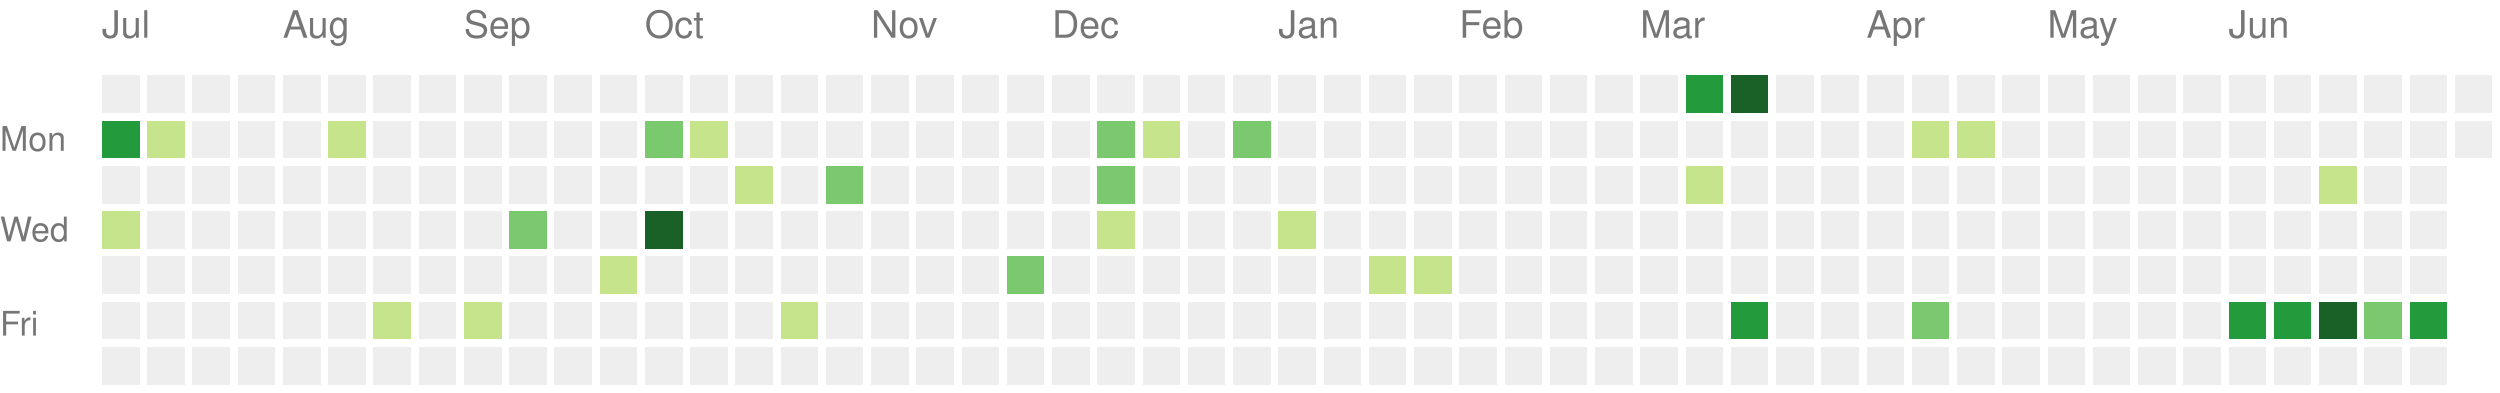
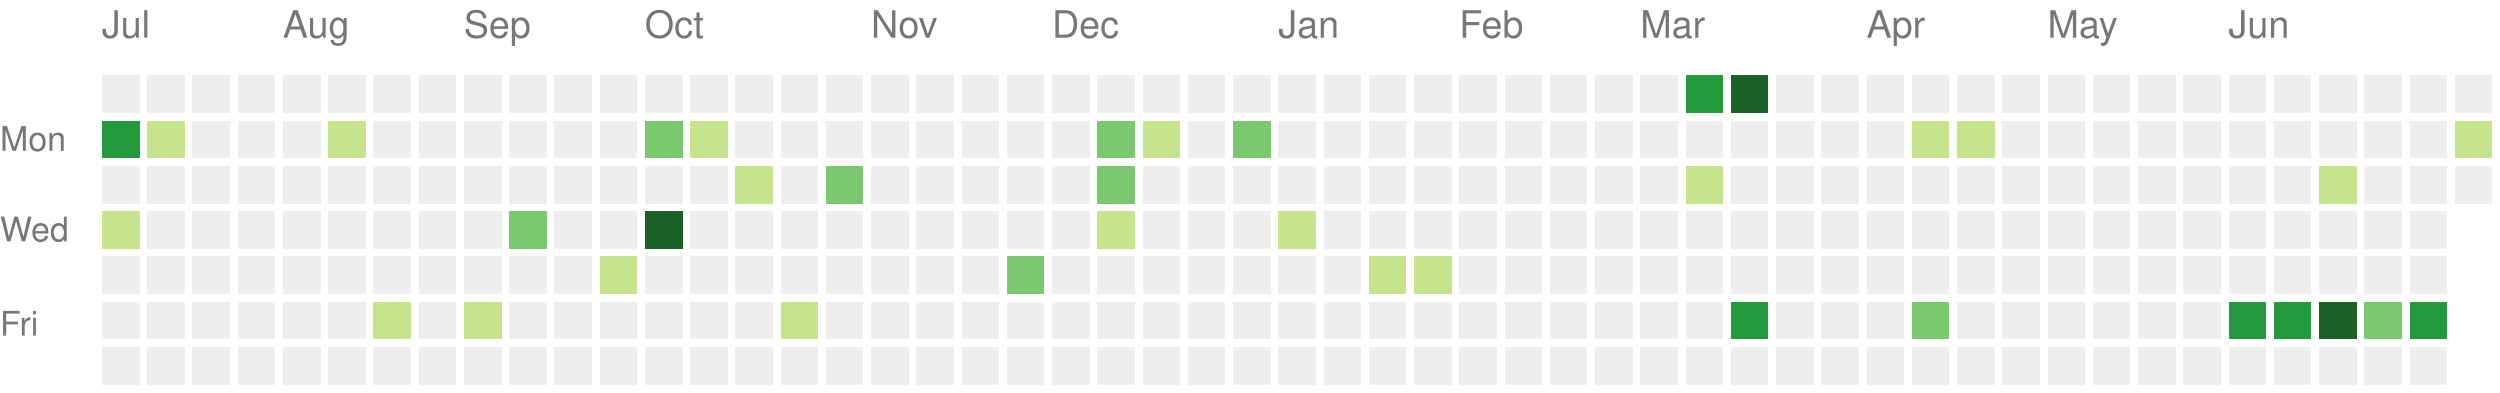
<svg xmlns="http://www.w3.org/2000/svg" version="1.1" width="663" height="104">
  <rect style="fill:#eeeeee;shape-rendering:crispedges;" data-score="0" data-date="2023-07-09" x="27" y="20" width="10" height="10" />
  <rect style="fill:#eeeeee;shape-rendering:crispedges;" data-score="0" data-date="2023-07-16" x="39" y="20" width="10" height="10" />
  <rect style="fill:#eeeeee;shape-rendering:crispedges;" data-score="0" data-date="2023-07-23" x="51" y="20" width="10" height="10" />
  <rect style="fill:#eeeeee;shape-rendering:crispedges;" data-score="0" data-date="2023-07-30" x="63" y="20" width="10" height="10" />
  <rect style="fill:#eeeeee;shape-rendering:crispedges;" data-score="0" data-date="2023-08-06" x="75" y="20" width="10" height="10" />
  <rect style="fill:#eeeeee;shape-rendering:crispedges;" data-score="0" data-date="2023-08-13" x="87" y="20" width="10" height="10" />
  <rect style="fill:#eeeeee;shape-rendering:crispedges;" data-score="0" data-date="2023-08-20" x="99" y="20" width="10" height="10" />
  <rect style="fill:#eeeeee;shape-rendering:crispedges;" data-score="0" data-date="2023-08-27" x="111" y="20" width="10" height="10" />
  <rect style="fill:#eeeeee;shape-rendering:crispedges;" data-score="0" data-date="2023-09-03" x="123" y="20" width="10" height="10" />
  <rect style="fill:#eeeeee;shape-rendering:crispedges;" data-score="0" data-date="2023-09-10" x="135" y="20" width="10" height="10" />
  <rect style="fill:#eeeeee;shape-rendering:crispedges;" data-score="0" data-date="2023-09-17" x="147" y="20" width="10" height="10" />
  <rect style="fill:#eeeeee;shape-rendering:crispedges;" data-score="0" data-date="2023-09-24" x="159" y="20" width="10" height="10" />
  <rect style="fill:#eeeeee;shape-rendering:crispedges;" data-score="0" data-date="2023-10-01" x="171" y="20" width="10" height="10" />
  <rect style="fill:#eeeeee;shape-rendering:crispedges;" data-score="0" data-date="2023-10-08" x="183" y="20" width="10" height="10" />
  <rect style="fill:#eeeeee;shape-rendering:crispedges;" data-score="0" data-date="2023-10-15" x="195" y="20" width="10" height="10" />
  <rect style="fill:#eeeeee;shape-rendering:crispedges;" data-score="0" data-date="2023-10-22" x="207" y="20" width="10" height="10" />
  <rect style="fill:#eeeeee;shape-rendering:crispedges;" data-score="0" data-date="2023-10-29" x="219" y="20" width="10" height="10" />
  <rect style="fill:#eeeeee;shape-rendering:crispedges;" data-score="0" data-date="2023-11-05" x="231" y="20" width="10" height="10" />
  <rect style="fill:#eeeeee;shape-rendering:crispedges;" data-score="0" data-date="2023-11-12" x="243" y="20" width="10" height="10" />
  <rect style="fill:#eeeeee;shape-rendering:crispedges;" data-score="0" data-date="2023-11-19" x="255" y="20" width="10" height="10" />
  <rect style="fill:#eeeeee;shape-rendering:crispedges;" data-score="0" data-date="2023-11-26" x="267" y="20" width="10" height="10" />
  <rect style="fill:#eeeeee;shape-rendering:crispedges;" data-score="0" data-date="2023-12-03" x="279" y="20" width="10" height="10" />
  <rect style="fill:#eeeeee;shape-rendering:crispedges;" data-score="0" data-date="2023-12-10" x="291" y="20" width="10" height="10" />
  <rect style="fill:#eeeeee;shape-rendering:crispedges;" data-score="0" data-date="2023-12-17" x="303" y="20" width="10" height="10" />
  <rect style="fill:#eeeeee;shape-rendering:crispedges;" data-score="0" data-date="2023-12-24" x="315" y="20" width="10" height="10" />
  <rect style="fill:#eeeeee;shape-rendering:crispedges;" data-score="0" data-date="2023-12-31" x="327" y="20" width="10" height="10" />
  <rect style="fill:#eeeeee;shape-rendering:crispedges;" data-score="0" data-date="2024-01-07" x="339" y="20" width="10" height="10" />
  <rect style="fill:#eeeeee;shape-rendering:crispedges;" data-score="0" data-date="2024-01-14" x="351" y="20" width="10" height="10" />
  <rect style="fill:#eeeeee;shape-rendering:crispedges;" data-score="0" data-date="2024-01-21" x="363" y="20" width="10" height="10" />
  <rect style="fill:#eeeeee;shape-rendering:crispedges;" data-score="0" data-date="2024-01-28" x="375" y="20" width="10" height="10" />
  <rect style="fill:#eeeeee;shape-rendering:crispedges;" data-score="0" data-date="2024-02-04" x="387" y="20" width="10" height="10" />
  <rect style="fill:#eeeeee;shape-rendering:crispedges;" data-score="0" data-date="2024-02-11" x="399" y="20" width="10" height="10" />
  <rect style="fill:#eeeeee;shape-rendering:crispedges;" data-score="0" data-date="2024-02-18" x="411" y="20" width="10" height="10" />
  <rect style="fill:#eeeeee;shape-rendering:crispedges;" data-score="0" data-date="2024-02-25" x="423" y="20" width="10" height="10" />
  <rect style="fill:#eeeeee;shape-rendering:crispedges;" data-score="0" data-date="2024-03-03" x="435" y="20" width="10" height="10" />
  <rect style="fill:#239a3b;shape-rendering:crispedges;" data-score="3" data-date="2024-03-10" x="447" y="20" width="10" height="10" />
  <rect style="fill:#196127;shape-rendering:crispedges;" data-score="4" data-date="2024-03-17" x="459" y="20" width="10" height="10" />
  <rect style="fill:#eeeeee;shape-rendering:crispedges;" data-score="0" data-date="2024-03-24" x="471" y="20" width="10" height="10" />
  <rect style="fill:#eeeeee;shape-rendering:crispedges;" data-score="0" data-date="2024-03-31" x="483" y="20" width="10" height="10" />
  <rect style="fill:#eeeeee;shape-rendering:crispedges;" data-score="0" data-date="2024-04-07" x="495" y="20" width="10" height="10" />
  <rect style="fill:#eeeeee;shape-rendering:crispedges;" data-score="0" data-date="2024-04-14" x="507" y="20" width="10" height="10" />
  <rect style="fill:#eeeeee;shape-rendering:crispedges;" data-score="0" data-date="2024-04-21" x="519" y="20" width="10" height="10" />
  <rect style="fill:#eeeeee;shape-rendering:crispedges;" data-score="0" data-date="2024-04-28" x="531" y="20" width="10" height="10" />
  <rect style="fill:#eeeeee;shape-rendering:crispedges;" data-score="0" data-date="2024-05-05" x="543" y="20" width="10" height="10" />
  <rect style="fill:#eeeeee;shape-rendering:crispedges;" data-score="0" data-date="2024-05-12" x="555" y="20" width="10" height="10" />
  <rect style="fill:#eeeeee;shape-rendering:crispedges;" data-score="0" data-date="2024-05-19" x="567" y="20" width="10" height="10" />
  <rect style="fill:#eeeeee;shape-rendering:crispedges;" data-score="0" data-date="2024-05-26" x="579" y="20" width="10" height="10" />
  <rect style="fill:#eeeeee;shape-rendering:crispedges;" data-score="0" data-date="2024-06-02" x="591" y="20" width="10" height="10" />
  <rect style="fill:#eeeeee;shape-rendering:crispedges;" data-score="0" data-date="2024-06-09" x="603" y="20" width="10" height="10" />
  <rect style="fill:#eeeeee;shape-rendering:crispedges;" data-score="0" data-date="2024-06-16" x="615" y="20" width="10" height="10" />
  <rect style="fill:#eeeeee;shape-rendering:crispedges;" data-score="0" data-date="2024-06-23" x="627" y="20" width="10" height="10" />
  <rect style="fill:#eeeeee;shape-rendering:crispedges;" data-score="0" data-date="2024-06-30" x="639" y="20" width="10" height="10" />
  <rect style="fill:#eeeeee;shape-rendering:crispedges;" data-score="0" data-date="2024-07-07" x="651" y="20" width="10" height="10" />
  <rect style="fill:#239a3b;shape-rendering:crispedges;" data-score="3" data-date="2023-07-10" x="27" y="32" width="10" height="10" />
  <rect style="fill:#c6e48b;shape-rendering:crispedges;" data-score="1" data-date="2023-07-17" x="39" y="32" width="10" height="10" />
  <rect style="fill:#eeeeee;shape-rendering:crispedges;" data-score="0" data-date="2023-07-24" x="51" y="32" width="10" height="10" />
  <rect style="fill:#eeeeee;shape-rendering:crispedges;" data-score="0" data-date="2023-07-31" x="63" y="32" width="10" height="10" />
  <rect style="fill:#eeeeee;shape-rendering:crispedges;" data-score="0" data-date="2023-08-07" x="75" y="32" width="10" height="10" />
  <rect style="fill:#c6e48b;shape-rendering:crispedges;" data-score="1" data-date="2023-08-14" x="87" y="32" width="10" height="10" />
  <rect style="fill:#eeeeee;shape-rendering:crispedges;" data-score="0" data-date="2023-08-21" x="99" y="32" width="10" height="10" />
  <rect style="fill:#eeeeee;shape-rendering:crispedges;" data-score="0" data-date="2023-08-28" x="111" y="32" width="10" height="10" />
  <rect style="fill:#eeeeee;shape-rendering:crispedges;" data-score="0" data-date="2023-09-04" x="123" y="32" width="10" height="10" />
  <rect style="fill:#eeeeee;shape-rendering:crispedges;" data-score="0" data-date="2023-09-11" x="135" y="32" width="10" height="10" />
  <rect style="fill:#eeeeee;shape-rendering:crispedges;" data-score="0" data-date="2023-09-18" x="147" y="32" width="10" height="10" />
  <rect style="fill:#eeeeee;shape-rendering:crispedges;" data-score="0" data-date="2023-09-25" x="159" y="32" width="10" height="10" />
  <rect style="fill:#7bc96f;shape-rendering:crispedges;" data-score="2" data-date="2023-10-02" x="171" y="32" width="10" height="10" />
  <rect style="fill:#c6e48b;shape-rendering:crispedges;" data-score="1" data-date="2023-10-09" x="183" y="32" width="10" height="10" />
  <rect style="fill:#eeeeee;shape-rendering:crispedges;" data-score="0" data-date="2023-10-16" x="195" y="32" width="10" height="10" />
  <rect style="fill:#eeeeee;shape-rendering:crispedges;" data-score="0" data-date="2023-10-23" x="207" y="32" width="10" height="10" />
  <rect style="fill:#eeeeee;shape-rendering:crispedges;" data-score="0" data-date="2023-10-30" x="219" y="32" width="10" height="10" />
  <rect style="fill:#eeeeee;shape-rendering:crispedges;" data-score="0" data-date="2023-11-06" x="231" y="32" width="10" height="10" />
  <rect style="fill:#eeeeee;shape-rendering:crispedges;" data-score="0" data-date="2023-11-13" x="243" y="32" width="10" height="10" />
  <rect style="fill:#eeeeee;shape-rendering:crispedges;" data-score="0" data-date="2023-11-20" x="255" y="32" width="10" height="10" />
  <rect style="fill:#eeeeee;shape-rendering:crispedges;" data-score="0" data-date="2023-11-27" x="267" y="32" width="10" height="10" />
  <rect style="fill:#eeeeee;shape-rendering:crispedges;" data-score="0" data-date="2023-12-04" x="279" y="32" width="10" height="10" />
  <rect style="fill:#7bc96f;shape-rendering:crispedges;" data-score="2" data-date="2023-12-11" x="291" y="32" width="10" height="10" />
  <rect style="fill:#c6e48b;shape-rendering:crispedges;" data-score="1" data-date="2023-12-18" x="303" y="32" width="10" height="10" />
  <rect style="fill:#eeeeee;shape-rendering:crispedges;" data-score="0" data-date="2023-12-25" x="315" y="32" width="10" height="10" />
  <rect style="fill:#7bc96f;shape-rendering:crispedges;" data-score="2" data-date="2024-01-01" x="327" y="32" width="10" height="10" />
  <rect style="fill:#eeeeee;shape-rendering:crispedges;" data-score="0" data-date="2024-01-08" x="339" y="32" width="10" height="10" />
  <rect style="fill:#eeeeee;shape-rendering:crispedges;" data-score="0" data-date="2024-01-15" x="351" y="32" width="10" height="10" />
  <rect style="fill:#eeeeee;shape-rendering:crispedges;" data-score="0" data-date="2024-01-22" x="363" y="32" width="10" height="10" />
  <rect style="fill:#eeeeee;shape-rendering:crispedges;" data-score="0" data-date="2024-01-29" x="375" y="32" width="10" height="10" />
  <rect style="fill:#eeeeee;shape-rendering:crispedges;" data-score="0" data-date="2024-02-05" x="387" y="32" width="10" height="10" />
  <rect style="fill:#eeeeee;shape-rendering:crispedges;" data-score="0" data-date="2024-02-12" x="399" y="32" width="10" height="10" />
  <rect style="fill:#eeeeee;shape-rendering:crispedges;" data-score="0" data-date="2024-02-19" x="411" y="32" width="10" height="10" />
  <rect style="fill:#eeeeee;shape-rendering:crispedges;" data-score="0" data-date="2024-02-26" x="423" y="32" width="10" height="10" />
  <rect style="fill:#eeeeee;shape-rendering:crispedges;" data-score="0" data-date="2024-03-04" x="435" y="32" width="10" height="10" />
  <rect style="fill:#eeeeee;shape-rendering:crispedges;" data-score="0" data-date="2024-03-11" x="447" y="32" width="10" height="10" />
  <rect style="fill:#eeeeee;shape-rendering:crispedges;" data-score="0" data-date="2024-03-18" x="459" y="32" width="10" height="10" />
  <rect style="fill:#eeeeee;shape-rendering:crispedges;" data-score="0" data-date="2024-03-25" x="471" y="32" width="10" height="10" />
  <rect style="fill:#eeeeee;shape-rendering:crispedges;" data-score="0" data-date="2024-04-01" x="483" y="32" width="10" height="10" />
  <rect style="fill:#eeeeee;shape-rendering:crispedges;" data-score="0" data-date="2024-04-08" x="495" y="32" width="10" height="10" />
  <rect style="fill:#c6e48b;shape-rendering:crispedges;" data-score="1" data-date="2024-04-15" x="507" y="32" width="10" height="10" />
  <rect style="fill:#c6e48b;shape-rendering:crispedges;" data-score="1" data-date="2024-04-22" x="519" y="32" width="10" height="10" />
  <rect style="fill:#eeeeee;shape-rendering:crispedges;" data-score="0" data-date="2024-04-29" x="531" y="32" width="10" height="10" />
  <rect style="fill:#eeeeee;shape-rendering:crispedges;" data-score="0" data-date="2024-05-06" x="543" y="32" width="10" height="10" />
  <rect style="fill:#eeeeee;shape-rendering:crispedges;" data-score="0" data-date="2024-05-13" x="555" y="32" width="10" height="10" />
  <rect style="fill:#eeeeee;shape-rendering:crispedges;" data-score="0" data-date="2024-05-20" x="567" y="32" width="10" height="10" />
  <rect style="fill:#eeeeee;shape-rendering:crispedges;" data-score="0" data-date="2024-05-27" x="579" y="32" width="10" height="10" />
  <rect style="fill:#eeeeee;shape-rendering:crispedges;" data-score="0" data-date="2024-06-03" x="591" y="32" width="10" height="10" />
  <rect style="fill:#eeeeee;shape-rendering:crispedges;" data-score="0" data-date="2024-06-10" x="603" y="32" width="10" height="10" />
  <rect style="fill:#eeeeee;shape-rendering:crispedges;" data-score="0" data-date="2024-06-17" x="615" y="32" width="10" height="10" />
  <rect style="fill:#eeeeee;shape-rendering:crispedges;" data-score="0" data-date="2024-06-24" x="627" y="32" width="10" height="10" />
  <rect style="fill:#eeeeee;shape-rendering:crispedges;" data-score="0" data-date="2024-07-01" x="639" y="32" width="10" height="10" />
-   <rect style="fill:#eeeeee;shape-rendering:crispedges;" data-score="0" data-date="2024-07-08" x="651" y="32" width="10" height="10" />
+   <rect style="fill:#c6e48b;shape-rendering:crispedges;" data-score="1" data-date="2024-07-08" x="651" y="32" width="10" height="10" />
  <rect style="fill:#eeeeee;shape-rendering:crispedges;" data-score="0" data-date="2023-07-11" x="27" y="44" width="10" height="10" />
  <rect style="fill:#eeeeee;shape-rendering:crispedges;" data-score="0" data-date="2023-07-18" x="39" y="44" width="10" height="10" />
  <rect style="fill:#eeeeee;shape-rendering:crispedges;" data-score="0" data-date="2023-07-25" x="51" y="44" width="10" height="10" />
  <rect style="fill:#eeeeee;shape-rendering:crispedges;" data-score="0" data-date="2023-08-01" x="63" y="44" width="10" height="10" />
  <rect style="fill:#eeeeee;shape-rendering:crispedges;" data-score="0" data-date="2023-08-08" x="75" y="44" width="10" height="10" />
  <rect style="fill:#eeeeee;shape-rendering:crispedges;" data-score="0" data-date="2023-08-15" x="87" y="44" width="10" height="10" />
  <rect style="fill:#eeeeee;shape-rendering:crispedges;" data-score="0" data-date="2023-08-22" x="99" y="44" width="10" height="10" />
  <rect style="fill:#eeeeee;shape-rendering:crispedges;" data-score="0" data-date="2023-08-29" x="111" y="44" width="10" height="10" />
  <rect style="fill:#eeeeee;shape-rendering:crispedges;" data-score="0" data-date="2023-09-05" x="123" y="44" width="10" height="10" />
  <rect style="fill:#eeeeee;shape-rendering:crispedges;" data-score="0" data-date="2023-09-12" x="135" y="44" width="10" height="10" />
  <rect style="fill:#eeeeee;shape-rendering:crispedges;" data-score="0" data-date="2023-09-19" x="147" y="44" width="10" height="10" />
  <rect style="fill:#eeeeee;shape-rendering:crispedges;" data-score="0" data-date="2023-09-26" x="159" y="44" width="10" height="10" />
  <rect style="fill:#eeeeee;shape-rendering:crispedges;" data-score="0" data-date="2023-10-03" x="171" y="44" width="10" height="10" />
  <rect style="fill:#eeeeee;shape-rendering:crispedges;" data-score="0" data-date="2023-10-10" x="183" y="44" width="10" height="10" />
  <rect style="fill:#c6e48b;shape-rendering:crispedges;" data-score="1" data-date="2023-10-17" x="195" y="44" width="10" height="10" />
  <rect style="fill:#eeeeee;shape-rendering:crispedges;" data-score="0" data-date="2023-10-24" x="207" y="44" width="10" height="10" />
  <rect style="fill:#7bc96f;shape-rendering:crispedges;" data-score="2" data-date="2023-10-31" x="219" y="44" width="10" height="10" />
  <rect style="fill:#eeeeee;shape-rendering:crispedges;" data-score="0" data-date="2023-11-07" x="231" y="44" width="10" height="10" />
  <rect style="fill:#eeeeee;shape-rendering:crispedges;" data-score="0" data-date="2023-11-14" x="243" y="44" width="10" height="10" />
  <rect style="fill:#eeeeee;shape-rendering:crispedges;" data-score="0" data-date="2023-11-21" x="255" y="44" width="10" height="10" />
  <rect style="fill:#eeeeee;shape-rendering:crispedges;" data-score="0" data-date="2023-11-28" x="267" y="44" width="10" height="10" />
  <rect style="fill:#eeeeee;shape-rendering:crispedges;" data-score="0" data-date="2023-12-05" x="279" y="44" width="10" height="10" />
  <rect style="fill:#7bc96f;shape-rendering:crispedges;" data-score="2" data-date="2023-12-12" x="291" y="44" width="10" height="10" />
  <rect style="fill:#eeeeee;shape-rendering:crispedges;" data-score="0" data-date="2023-12-19" x="303" y="44" width="10" height="10" />
  <rect style="fill:#eeeeee;shape-rendering:crispedges;" data-score="0" data-date="2023-12-26" x="315" y="44" width="10" height="10" />
  <rect style="fill:#eeeeee;shape-rendering:crispedges;" data-score="0" data-date="2024-01-02" x="327" y="44" width="10" height="10" />
  <rect style="fill:#eeeeee;shape-rendering:crispedges;" data-score="0" data-date="2024-01-09" x="339" y="44" width="10" height="10" />
  <rect style="fill:#eeeeee;shape-rendering:crispedges;" data-score="0" data-date="2024-01-16" x="351" y="44" width="10" height="10" />
  <rect style="fill:#eeeeee;shape-rendering:crispedges;" data-score="0" data-date="2024-01-23" x="363" y="44" width="10" height="10" />
  <rect style="fill:#eeeeee;shape-rendering:crispedges;" data-score="0" data-date="2024-01-30" x="375" y="44" width="10" height="10" />
  <rect style="fill:#eeeeee;shape-rendering:crispedges;" data-score="0" data-date="2024-02-06" x="387" y="44" width="10" height="10" />
  <rect style="fill:#eeeeee;shape-rendering:crispedges;" data-score="0" data-date="2024-02-13" x="399" y="44" width="10" height="10" />
  <rect style="fill:#eeeeee;shape-rendering:crispedges;" data-score="0" data-date="2024-02-20" x="411" y="44" width="10" height="10" />
  <rect style="fill:#eeeeee;shape-rendering:crispedges;" data-score="0" data-date="2024-02-27" x="423" y="44" width="10" height="10" />
  <rect style="fill:#eeeeee;shape-rendering:crispedges;" data-score="0" data-date="2024-03-05" x="435" y="44" width="10" height="10" />
  <rect style="fill:#c6e48b;shape-rendering:crispedges;" data-score="1" data-date="2024-03-12" x="447" y="44" width="10" height="10" />
  <rect style="fill:#eeeeee;shape-rendering:crispedges;" data-score="0" data-date="2024-03-19" x="459" y="44" width="10" height="10" />
  <rect style="fill:#eeeeee;shape-rendering:crispedges;" data-score="0" data-date="2024-03-26" x="471" y="44" width="10" height="10" />
  <rect style="fill:#eeeeee;shape-rendering:crispedges;" data-score="0" data-date="2024-04-02" x="483" y="44" width="10" height="10" />
  <rect style="fill:#eeeeee;shape-rendering:crispedges;" data-score="0" data-date="2024-04-09" x="495" y="44" width="10" height="10" />
  <rect style="fill:#eeeeee;shape-rendering:crispedges;" data-score="0" data-date="2024-04-16" x="507" y="44" width="10" height="10" />
  <rect style="fill:#eeeeee;shape-rendering:crispedges;" data-score="0" data-date="2024-04-23" x="519" y="44" width="10" height="10" />
  <rect style="fill:#eeeeee;shape-rendering:crispedges;" data-score="0" data-date="2024-04-30" x="531" y="44" width="10" height="10" />
  <rect style="fill:#eeeeee;shape-rendering:crispedges;" data-score="0" data-date="2024-05-07" x="543" y="44" width="10" height="10" />
  <rect style="fill:#eeeeee;shape-rendering:crispedges;" data-score="0" data-date="2024-05-14" x="555" y="44" width="10" height="10" />
  <rect style="fill:#eeeeee;shape-rendering:crispedges;" data-score="0" data-date="2024-05-21" x="567" y="44" width="10" height="10" />
  <rect style="fill:#eeeeee;shape-rendering:crispedges;" data-score="0" data-date="2024-05-28" x="579" y="44" width="10" height="10" />
  <rect style="fill:#eeeeee;shape-rendering:crispedges;" data-score="0" data-date="2024-06-04" x="591" y="44" width="10" height="10" />
  <rect style="fill:#eeeeee;shape-rendering:crispedges;" data-score="0" data-date="2024-06-11" x="603" y="44" width="10" height="10" />
  <rect style="fill:#c6e48b;shape-rendering:crispedges;" data-score="1" data-date="2024-06-18" x="615" y="44" width="10" height="10" />
  <rect style="fill:#eeeeee;shape-rendering:crispedges;" data-score="0" data-date="2024-06-25" x="627" y="44" width="10" height="10" />
  <rect style="fill:#eeeeee;shape-rendering:crispedges;" data-score="0" data-date="2024-07-02" x="639" y="44" width="10" height="10" />
+   <rect style="fill:#eeeeee;shape-rendering:crispedges;" data-score="0" data-date="2024-07-09" x="651" y="44" width="10" height="10" />
  <rect style="fill:#c6e48b;shape-rendering:crispedges;" data-score="1" data-date="2023-07-12" x="27" y="56" width="10" height="10" />
  <rect style="fill:#eeeeee;shape-rendering:crispedges;" data-score="0" data-date="2023-07-19" x="39" y="56" width="10" height="10" />
  <rect style="fill:#eeeeee;shape-rendering:crispedges;" data-score="0" data-date="2023-07-26" x="51" y="56" width="10" height="10" />
  <rect style="fill:#eeeeee;shape-rendering:crispedges;" data-score="0" data-date="2023-08-02" x="63" y="56" width="10" height="10" />
  <rect style="fill:#eeeeee;shape-rendering:crispedges;" data-score="0" data-date="2023-08-09" x="75" y="56" width="10" height="10" />
  <rect style="fill:#eeeeee;shape-rendering:crispedges;" data-score="0" data-date="2023-08-16" x="87" y="56" width="10" height="10" />
  <rect style="fill:#eeeeee;shape-rendering:crispedges;" data-score="0" data-date="2023-08-23" x="99" y="56" width="10" height="10" />
  <rect style="fill:#eeeeee;shape-rendering:crispedges;" data-score="0" data-date="2023-08-30" x="111" y="56" width="10" height="10" />
  <rect style="fill:#eeeeee;shape-rendering:crispedges;" data-score="0" data-date="2023-09-06" x="123" y="56" width="10" height="10" />
  <rect style="fill:#7bc96f;shape-rendering:crispedges;" data-score="2" data-date="2023-09-13" x="135" y="56" width="10" height="10" />
  <rect style="fill:#eeeeee;shape-rendering:crispedges;" data-score="0" data-date="2023-09-20" x="147" y="56" width="10" height="10" />
  <rect style="fill:#eeeeee;shape-rendering:crispedges;" data-score="0" data-date="2023-09-27" x="159" y="56" width="10" height="10" />
  <rect style="fill:#196127;shape-rendering:crispedges;" data-score="4" data-date="2023-10-04" x="171" y="56" width="10" height="10" />
  <rect style="fill:#eeeeee;shape-rendering:crispedges;" data-score="0" data-date="2023-10-11" x="183" y="56" width="10" height="10" />
  <rect style="fill:#eeeeee;shape-rendering:crispedges;" data-score="0" data-date="2023-10-18" x="195" y="56" width="10" height="10" />
  <rect style="fill:#eeeeee;shape-rendering:crispedges;" data-score="0" data-date="2023-10-25" x="207" y="56" width="10" height="10" />
  <rect style="fill:#eeeeee;shape-rendering:crispedges;" data-score="0" data-date="2023-11-01" x="219" y="56" width="10" height="10" />
  <rect style="fill:#eeeeee;shape-rendering:crispedges;" data-score="0" data-date="2023-11-08" x="231" y="56" width="10" height="10" />
  <rect style="fill:#eeeeee;shape-rendering:crispedges;" data-score="0" data-date="2023-11-15" x="243" y="56" width="10" height="10" />
  <rect style="fill:#eeeeee;shape-rendering:crispedges;" data-score="0" data-date="2023-11-22" x="255" y="56" width="10" height="10" />
  <rect style="fill:#eeeeee;shape-rendering:crispedges;" data-score="0" data-date="2023-11-29" x="267" y="56" width="10" height="10" />
  <rect style="fill:#eeeeee;shape-rendering:crispedges;" data-score="0" data-date="2023-12-06" x="279" y="56" width="10" height="10" />
  <rect style="fill:#c6e48b;shape-rendering:crispedges;" data-score="1" data-date="2023-12-13" x="291" y="56" width="10" height="10" />
  <rect style="fill:#eeeeee;shape-rendering:crispedges;" data-score="0" data-date="2023-12-20" x="303" y="56" width="10" height="10" />
  <rect style="fill:#eeeeee;shape-rendering:crispedges;" data-score="0" data-date="2023-12-27" x="315" y="56" width="10" height="10" />
  <rect style="fill:#eeeeee;shape-rendering:crispedges;" data-score="0" data-date="2024-01-03" x="327" y="56" width="10" height="10" />
  <rect style="fill:#c6e48b;shape-rendering:crispedges;" data-score="1" data-date="2024-01-10" x="339" y="56" width="10" height="10" />
  <rect style="fill:#eeeeee;shape-rendering:crispedges;" data-score="0" data-date="2024-01-17" x="351" y="56" width="10" height="10" />
  <rect style="fill:#eeeeee;shape-rendering:crispedges;" data-score="0" data-date="2024-01-24" x="363" y="56" width="10" height="10" />
  <rect style="fill:#eeeeee;shape-rendering:crispedges;" data-score="0" data-date="2024-01-31" x="375" y="56" width="10" height="10" />
  <rect style="fill:#eeeeee;shape-rendering:crispedges;" data-score="0" data-date="2024-02-07" x="387" y="56" width="10" height="10" />
  <rect style="fill:#eeeeee;shape-rendering:crispedges;" data-score="0" data-date="2024-02-14" x="399" y="56" width="10" height="10" />
  <rect style="fill:#eeeeee;shape-rendering:crispedges;" data-score="0" data-date="2024-02-21" x="411" y="56" width="10" height="10" />
  <rect style="fill:#eeeeee;shape-rendering:crispedges;" data-score="0" data-date="2024-02-28" x="423" y="56" width="10" height="10" />
  <rect style="fill:#eeeeee;shape-rendering:crispedges;" data-score="0" data-date="2024-03-06" x="435" y="56" width="10" height="10" />
  <rect style="fill:#eeeeee;shape-rendering:crispedges;" data-score="0" data-date="2024-03-13" x="447" y="56" width="10" height="10" />
  <rect style="fill:#eeeeee;shape-rendering:crispedges;" data-score="0" data-date="2024-03-20" x="459" y="56" width="10" height="10" />
  <rect style="fill:#eeeeee;shape-rendering:crispedges;" data-score="0" data-date="2024-03-27" x="471" y="56" width="10" height="10" />
  <rect style="fill:#eeeeee;shape-rendering:crispedges;" data-score="0" data-date="2024-04-03" x="483" y="56" width="10" height="10" />
  <rect style="fill:#eeeeee;shape-rendering:crispedges;" data-score="0" data-date="2024-04-10" x="495" y="56" width="10" height="10" />
  <rect style="fill:#eeeeee;shape-rendering:crispedges;" data-score="0" data-date="2024-04-17" x="507" y="56" width="10" height="10" />
  <rect style="fill:#eeeeee;shape-rendering:crispedges;" data-score="0" data-date="2024-04-24" x="519" y="56" width="10" height="10" />
  <rect style="fill:#eeeeee;shape-rendering:crispedges;" data-score="0" data-date="2024-05-01" x="531" y="56" width="10" height="10" />
  <rect style="fill:#eeeeee;shape-rendering:crispedges;" data-score="0" data-date="2024-05-08" x="543" y="56" width="10" height="10" />
  <rect style="fill:#eeeeee;shape-rendering:crispedges;" data-score="0" data-date="2024-05-15" x="555" y="56" width="10" height="10" />
  <rect style="fill:#eeeeee;shape-rendering:crispedges;" data-score="0" data-date="2024-05-22" x="567" y="56" width="10" height="10" />
  <rect style="fill:#eeeeee;shape-rendering:crispedges;" data-score="0" data-date="2024-05-29" x="579" y="56" width="10" height="10" />
  <rect style="fill:#eeeeee;shape-rendering:crispedges;" data-score="0" data-date="2024-06-05" x="591" y="56" width="10" height="10" />
  <rect style="fill:#eeeeee;shape-rendering:crispedges;" data-score="0" data-date="2024-06-12" x="603" y="56" width="10" height="10" />
  <rect style="fill:#eeeeee;shape-rendering:crispedges;" data-score="0" data-date="2024-06-19" x="615" y="56" width="10" height="10" />
  <rect style="fill:#eeeeee;shape-rendering:crispedges;" data-score="0" data-date="2024-06-26" x="627" y="56" width="10" height="10" />
  <rect style="fill:#eeeeee;shape-rendering:crispedges;" data-score="0" data-date="2024-07-03" x="639" y="56" width="10" height="10" />
  <rect style="fill:#eeeeee;shape-rendering:crispedges;" data-score="0" data-date="2023-07-13" x="27" y="68" width="10" height="10" />
  <rect style="fill:#eeeeee;shape-rendering:crispedges;" data-score="0" data-date="2023-07-20" x="39" y="68" width="10" height="10" />
  <rect style="fill:#eeeeee;shape-rendering:crispedges;" data-score="0" data-date="2023-07-27" x="51" y="68" width="10" height="10" />
  <rect style="fill:#eeeeee;shape-rendering:crispedges;" data-score="0" data-date="2023-08-03" x="63" y="68" width="10" height="10" />
  <rect style="fill:#eeeeee;shape-rendering:crispedges;" data-score="0" data-date="2023-08-10" x="75" y="68" width="10" height="10" />
  <rect style="fill:#eeeeee;shape-rendering:crispedges;" data-score="0" data-date="2023-08-17" x="87" y="68" width="10" height="10" />
  <rect style="fill:#eeeeee;shape-rendering:crispedges;" data-score="0" data-date="2023-08-24" x="99" y="68" width="10" height="10" />
  <rect style="fill:#eeeeee;shape-rendering:crispedges;" data-score="0" data-date="2023-08-31" x="111" y="68" width="10" height="10" />
  <rect style="fill:#eeeeee;shape-rendering:crispedges;" data-score="0" data-date="2023-09-07" x="123" y="68" width="10" height="10" />
  <rect style="fill:#eeeeee;shape-rendering:crispedges;" data-score="0" data-date="2023-09-14" x="135" y="68" width="10" height="10" />
  <rect style="fill:#eeeeee;shape-rendering:crispedges;" data-score="0" data-date="2023-09-21" x="147" y="68" width="10" height="10" />
  <rect style="fill:#c6e48b;shape-rendering:crispedges;" data-score="1" data-date="2023-09-28" x="159" y="68" width="10" height="10" />
  <rect style="fill:#eeeeee;shape-rendering:crispedges;" data-score="0" data-date="2023-10-05" x="171" y="68" width="10" height="10" />
  <rect style="fill:#eeeeee;shape-rendering:crispedges;" data-score="0" data-date="2023-10-12" x="183" y="68" width="10" height="10" />
  <rect style="fill:#eeeeee;shape-rendering:crispedges;" data-score="0" data-date="2023-10-19" x="195" y="68" width="10" height="10" />
  <rect style="fill:#eeeeee;shape-rendering:crispedges;" data-score="0" data-date="2023-10-26" x="207" y="68" width="10" height="10" />
  <rect style="fill:#eeeeee;shape-rendering:crispedges;" data-score="0" data-date="2023-11-02" x="219" y="68" width="10" height="10" />
  <rect style="fill:#eeeeee;shape-rendering:crispedges;" data-score="0" data-date="2023-11-09" x="231" y="68" width="10" height="10" />
  <rect style="fill:#eeeeee;shape-rendering:crispedges;" data-score="0" data-date="2023-11-16" x="243" y="68" width="10" height="10" />
  <rect style="fill:#eeeeee;shape-rendering:crispedges;" data-score="0" data-date="2023-11-23" x="255" y="68" width="10" height="10" />
  <rect style="fill:#7bc96f;shape-rendering:crispedges;" data-score="2" data-date="2023-11-30" x="267" y="68" width="10" height="10" />
  <rect style="fill:#eeeeee;shape-rendering:crispedges;" data-score="0" data-date="2023-12-07" x="279" y="68" width="10" height="10" />
  <rect style="fill:#eeeeee;shape-rendering:crispedges;" data-score="0" data-date="2023-12-14" x="291" y="68" width="10" height="10" />
  <rect style="fill:#eeeeee;shape-rendering:crispedges;" data-score="0" data-date="2023-12-21" x="303" y="68" width="10" height="10" />
  <rect style="fill:#eeeeee;shape-rendering:crispedges;" data-score="0" data-date="2023-12-28" x="315" y="68" width="10" height="10" />
  <rect style="fill:#eeeeee;shape-rendering:crispedges;" data-score="0" data-date="2024-01-04" x="327" y="68" width="10" height="10" />
  <rect style="fill:#eeeeee;shape-rendering:crispedges;" data-score="0" data-date="2024-01-11" x="339" y="68" width="10" height="10" />
  <rect style="fill:#eeeeee;shape-rendering:crispedges;" data-score="0" data-date="2024-01-18" x="351" y="68" width="10" height="10" />
  <rect style="fill:#c6e48b;shape-rendering:crispedges;" data-score="1" data-date="2024-01-25" x="363" y="68" width="10" height="10" />
  <rect style="fill:#c6e48b;shape-rendering:crispedges;" data-score="1" data-date="2024-02-01" x="375" y="68" width="10" height="10" />
  <rect style="fill:#eeeeee;shape-rendering:crispedges;" data-score="0" data-date="2024-02-08" x="387" y="68" width="10" height="10" />
  <rect style="fill:#eeeeee;shape-rendering:crispedges;" data-score="0" data-date="2024-02-15" x="399" y="68" width="10" height="10" />
  <rect style="fill:#eeeeee;shape-rendering:crispedges;" data-score="0" data-date="2024-02-22" x="411" y="68" width="10" height="10" />
  <rect style="fill:#eeeeee;shape-rendering:crispedges;" data-score="0" data-date="2024-02-29" x="423" y="68" width="10" height="10" />
  <rect style="fill:#eeeeee;shape-rendering:crispedges;" data-score="0" data-date="2024-03-07" x="435" y="68" width="10" height="10" />
  <rect style="fill:#eeeeee;shape-rendering:crispedges;" data-score="0" data-date="2024-03-14" x="447" y="68" width="10" height="10" />
  <rect style="fill:#eeeeee;shape-rendering:crispedges;" data-score="0" data-date="2024-03-21" x="459" y="68" width="10" height="10" />
  <rect style="fill:#eeeeee;shape-rendering:crispedges;" data-score="0" data-date="2024-03-28" x="471" y="68" width="10" height="10" />
  <rect style="fill:#eeeeee;shape-rendering:crispedges;" data-score="0" data-date="2024-04-04" x="483" y="68" width="10" height="10" />
  <rect style="fill:#eeeeee;shape-rendering:crispedges;" data-score="0" data-date="2024-04-11" x="495" y="68" width="10" height="10" />
  <rect style="fill:#eeeeee;shape-rendering:crispedges;" data-score="0" data-date="2024-04-18" x="507" y="68" width="10" height="10" />
  <rect style="fill:#eeeeee;shape-rendering:crispedges;" data-score="0" data-date="2024-04-25" x="519" y="68" width="10" height="10" />
  <rect style="fill:#eeeeee;shape-rendering:crispedges;" data-score="0" data-date="2024-05-02" x="531" y="68" width="10" height="10" />
  <rect style="fill:#eeeeee;shape-rendering:crispedges;" data-score="0" data-date="2024-05-09" x="543" y="68" width="10" height="10" />
  <rect style="fill:#eeeeee;shape-rendering:crispedges;" data-score="0" data-date="2024-05-16" x="555" y="68" width="10" height="10" />
  <rect style="fill:#eeeeee;shape-rendering:crispedges;" data-score="0" data-date="2024-05-23" x="567" y="68" width="10" height="10" />
  <rect style="fill:#eeeeee;shape-rendering:crispedges;" data-score="0" data-date="2024-05-30" x="579" y="68" width="10" height="10" />
  <rect style="fill:#eeeeee;shape-rendering:crispedges;" data-score="0" data-date="2024-06-06" x="591" y="68" width="10" height="10" />
  <rect style="fill:#eeeeee;shape-rendering:crispedges;" data-score="0" data-date="2024-06-13" x="603" y="68" width="10" height="10" />
  <rect style="fill:#eeeeee;shape-rendering:crispedges;" data-score="0" data-date="2024-06-20" x="615" y="68" width="10" height="10" />
  <rect style="fill:#eeeeee;shape-rendering:crispedges;" data-score="0" data-date="2024-06-27" x="627" y="68" width="10" height="10" />
  <rect style="fill:#eeeeee;shape-rendering:crispedges;" data-score="0" data-date="2024-07-04" x="639" y="68" width="10" height="10" />
  <rect style="fill:#eeeeee;shape-rendering:crispedges;" data-score="0" data-date="2023-07-14" x="27" y="80" width="10" height="10" />
  <rect style="fill:#eeeeee;shape-rendering:crispedges;" data-score="0" data-date="2023-07-21" x="39" y="80" width="10" height="10" />
  <rect style="fill:#eeeeee;shape-rendering:crispedges;" data-score="0" data-date="2023-07-28" x="51" y="80" width="10" height="10" />
  <rect style="fill:#eeeeee;shape-rendering:crispedges;" data-score="0" data-date="2023-08-04" x="63" y="80" width="10" height="10" />
  <rect style="fill:#eeeeee;shape-rendering:crispedges;" data-score="0" data-date="2023-08-11" x="75" y="80" width="10" height="10" />
  <rect style="fill:#eeeeee;shape-rendering:crispedges;" data-score="0" data-date="2023-08-18" x="87" y="80" width="10" height="10" />
  <rect style="fill:#c6e48b;shape-rendering:crispedges;" data-score="1" data-date="2023-08-25" x="99" y="80" width="10" height="10" />
  <rect style="fill:#eeeeee;shape-rendering:crispedges;" data-score="0" data-date="2023-09-01" x="111" y="80" width="10" height="10" />
  <rect style="fill:#c6e48b;shape-rendering:crispedges;" data-score="1" data-date="2023-09-08" x="123" y="80" width="10" height="10" />
  <rect style="fill:#eeeeee;shape-rendering:crispedges;" data-score="0" data-date="2023-09-15" x="135" y="80" width="10" height="10" />
  <rect style="fill:#eeeeee;shape-rendering:crispedges;" data-score="0" data-date="2023-09-22" x="147" y="80" width="10" height="10" />
  <rect style="fill:#eeeeee;shape-rendering:crispedges;" data-score="0" data-date="2023-09-29" x="159" y="80" width="10" height="10" />
  <rect style="fill:#eeeeee;shape-rendering:crispedges;" data-score="0" data-date="2023-10-06" x="171" y="80" width="10" height="10" />
  <rect style="fill:#eeeeee;shape-rendering:crispedges;" data-score="0" data-date="2023-10-13" x="183" y="80" width="10" height="10" />
  <rect style="fill:#eeeeee;shape-rendering:crispedges;" data-score="0" data-date="2023-10-20" x="195" y="80" width="10" height="10" />
  <rect style="fill:#c6e48b;shape-rendering:crispedges;" data-score="1" data-date="2023-10-27" x="207" y="80" width="10" height="10" />
  <rect style="fill:#eeeeee;shape-rendering:crispedges;" data-score="0" data-date="2023-11-03" x="219" y="80" width="10" height="10" />
  <rect style="fill:#eeeeee;shape-rendering:crispedges;" data-score="0" data-date="2023-11-10" x="231" y="80" width="10" height="10" />
  <rect style="fill:#eeeeee;shape-rendering:crispedges;" data-score="0" data-date="2023-11-17" x="243" y="80" width="10" height="10" />
  <rect style="fill:#eeeeee;shape-rendering:crispedges;" data-score="0" data-date="2023-11-24" x="255" y="80" width="10" height="10" />
  <rect style="fill:#eeeeee;shape-rendering:crispedges;" data-score="0" data-date="2023-12-01" x="267" y="80" width="10" height="10" />
  <rect style="fill:#eeeeee;shape-rendering:crispedges;" data-score="0" data-date="2023-12-08" x="279" y="80" width="10" height="10" />
  <rect style="fill:#eeeeee;shape-rendering:crispedges;" data-score="0" data-date="2023-12-15" x="291" y="80" width="10" height="10" />
  <rect style="fill:#eeeeee;shape-rendering:crispedges;" data-score="0" data-date="2023-12-22" x="303" y="80" width="10" height="10" />
  <rect style="fill:#eeeeee;shape-rendering:crispedges;" data-score="0" data-date="2023-12-29" x="315" y="80" width="10" height="10" />
  <rect style="fill:#eeeeee;shape-rendering:crispedges;" data-score="0" data-date="2024-01-05" x="327" y="80" width="10" height="10" />
  <rect style="fill:#eeeeee;shape-rendering:crispedges;" data-score="0" data-date="2024-01-12" x="339" y="80" width="10" height="10" />
  <rect style="fill:#eeeeee;shape-rendering:crispedges;" data-score="0" data-date="2024-01-19" x="351" y="80" width="10" height="10" />
  <rect style="fill:#eeeeee;shape-rendering:crispedges;" data-score="0" data-date="2024-01-26" x="363" y="80" width="10" height="10" />
  <rect style="fill:#eeeeee;shape-rendering:crispedges;" data-score="0" data-date="2024-02-02" x="375" y="80" width="10" height="10" />
  <rect style="fill:#eeeeee;shape-rendering:crispedges;" data-score="0" data-date="2024-02-09" x="387" y="80" width="10" height="10" />
  <rect style="fill:#eeeeee;shape-rendering:crispedges;" data-score="0" data-date="2024-02-16" x="399" y="80" width="10" height="10" />
  <rect style="fill:#eeeeee;shape-rendering:crispedges;" data-score="0" data-date="2024-02-23" x="411" y="80" width="10" height="10" />
  <rect style="fill:#eeeeee;shape-rendering:crispedges;" data-score="0" data-date="2024-03-01" x="423" y="80" width="10" height="10" />
  <rect style="fill:#eeeeee;shape-rendering:crispedges;" data-score="0" data-date="2024-03-08" x="435" y="80" width="10" height="10" />
  <rect style="fill:#eeeeee;shape-rendering:crispedges;" data-score="0" data-date="2024-03-15" x="447" y="80" width="10" height="10" />
  <rect style="fill:#239a3b;shape-rendering:crispedges;" data-score="3" data-date="2024-03-22" x="459" y="80" width="10" height="10" />
  <rect style="fill:#eeeeee;shape-rendering:crispedges;" data-score="0" data-date="2024-03-29" x="471" y="80" width="10" height="10" />
  <rect style="fill:#eeeeee;shape-rendering:crispedges;" data-score="0" data-date="2024-04-05" x="483" y="80" width="10" height="10" />
  <rect style="fill:#eeeeee;shape-rendering:crispedges;" data-score="0" data-date="2024-04-12" x="495" y="80" width="10" height="10" />
  <rect style="fill:#7bc96f;shape-rendering:crispedges;" data-score="2" data-date="2024-04-19" x="507" y="80" width="10" height="10" />
  <rect style="fill:#eeeeee;shape-rendering:crispedges;" data-score="0" data-date="2024-04-26" x="519" y="80" width="10" height="10" />
  <rect style="fill:#eeeeee;shape-rendering:crispedges;" data-score="0" data-date="2024-05-03" x="531" y="80" width="10" height="10" />
  <rect style="fill:#eeeeee;shape-rendering:crispedges;" data-score="0" data-date="2024-05-10" x="543" y="80" width="10" height="10" />
  <rect style="fill:#eeeeee;shape-rendering:crispedges;" data-score="0" data-date="2024-05-17" x="555" y="80" width="10" height="10" />
  <rect style="fill:#eeeeee;shape-rendering:crispedges;" data-score="0" data-date="2024-05-24" x="567" y="80" width="10" height="10" />
  <rect style="fill:#eeeeee;shape-rendering:crispedges;" data-score="0" data-date="2024-05-31" x="579" y="80" width="10" height="10" />
  <rect style="fill:#239a3b;shape-rendering:crispedges;" data-score="3" data-date="2024-06-07" x="591" y="80" width="10" height="10" />
  <rect style="fill:#239a3b;shape-rendering:crispedges;" data-score="3" data-date="2024-06-14" x="603" y="80" width="10" height="10" />
  <rect style="fill:#196127;shape-rendering:crispedges;" data-score="4" data-date="2024-06-21" x="615" y="80" width="10" height="10" />
  <rect style="fill:#7bc96f;shape-rendering:crispedges;" data-score="2" data-date="2024-06-28" x="627" y="80" width="10" height="10" />
  <rect style="fill:#239a3b;shape-rendering:crispedges;" data-score="3" data-date="2024-07-05" x="639" y="80" width="10" height="10" />
  <rect style="fill:#eeeeee;shape-rendering:crispedges;" data-score="0" data-date="2023-07-15" x="27" y="92" width="10" height="10" />
  <rect style="fill:#eeeeee;shape-rendering:crispedges;" data-score="0" data-date="2023-07-22" x="39" y="92" width="10" height="10" />
  <rect style="fill:#eeeeee;shape-rendering:crispedges;" data-score="0" data-date="2023-07-29" x="51" y="92" width="10" height="10" />
  <rect style="fill:#eeeeee;shape-rendering:crispedges;" data-score="0" data-date="2023-08-05" x="63" y="92" width="10" height="10" />
  <rect style="fill:#eeeeee;shape-rendering:crispedges;" data-score="0" data-date="2023-08-12" x="75" y="92" width="10" height="10" />
  <rect style="fill:#eeeeee;shape-rendering:crispedges;" data-score="0" data-date="2023-08-19" x="87" y="92" width="10" height="10" />
  <rect style="fill:#eeeeee;shape-rendering:crispedges;" data-score="0" data-date="2023-08-26" x="99" y="92" width="10" height="10" />
  <rect style="fill:#eeeeee;shape-rendering:crispedges;" data-score="0" data-date="2023-09-02" x="111" y="92" width="10" height="10" />
  <rect style="fill:#eeeeee;shape-rendering:crispedges;" data-score="0" data-date="2023-09-09" x="123" y="92" width="10" height="10" />
  <rect style="fill:#eeeeee;shape-rendering:crispedges;" data-score="0" data-date="2023-09-16" x="135" y="92" width="10" height="10" />
  <rect style="fill:#eeeeee;shape-rendering:crispedges;" data-score="0" data-date="2023-09-23" x="147" y="92" width="10" height="10" />
  <rect style="fill:#eeeeee;shape-rendering:crispedges;" data-score="0" data-date="2023-09-30" x="159" y="92" width="10" height="10" />
  <rect style="fill:#eeeeee;shape-rendering:crispedges;" data-score="0" data-date="2023-10-07" x="171" y="92" width="10" height="10" />
  <rect style="fill:#eeeeee;shape-rendering:crispedges;" data-score="0" data-date="2023-10-14" x="183" y="92" width="10" height="10" />
  <rect style="fill:#eeeeee;shape-rendering:crispedges;" data-score="0" data-date="2023-10-21" x="195" y="92" width="10" height="10" />
  <rect style="fill:#eeeeee;shape-rendering:crispedges;" data-score="0" data-date="2023-10-28" x="207" y="92" width="10" height="10" />
  <rect style="fill:#eeeeee;shape-rendering:crispedges;" data-score="0" data-date="2023-11-04" x="219" y="92" width="10" height="10" />
  <rect style="fill:#eeeeee;shape-rendering:crispedges;" data-score="0" data-date="2023-11-11" x="231" y="92" width="10" height="10" />
  <rect style="fill:#eeeeee;shape-rendering:crispedges;" data-score="0" data-date="2023-11-18" x="243" y="92" width="10" height="10" />
  <rect style="fill:#eeeeee;shape-rendering:crispedges;" data-score="0" data-date="2023-11-25" x="255" y="92" width="10" height="10" />
  <rect style="fill:#eeeeee;shape-rendering:crispedges;" data-score="0" data-date="2023-12-02" x="267" y="92" width="10" height="10" />
  <rect style="fill:#eeeeee;shape-rendering:crispedges;" data-score="0" data-date="2023-12-09" x="279" y="92" width="10" height="10" />
  <rect style="fill:#eeeeee;shape-rendering:crispedges;" data-score="0" data-date="2023-12-16" x="291" y="92" width="10" height="10" />
  <rect style="fill:#eeeeee;shape-rendering:crispedges;" data-score="0" data-date="2023-12-23" x="303" y="92" width="10" height="10" />
  <rect style="fill:#eeeeee;shape-rendering:crispedges;" data-score="0" data-date="2023-12-30" x="315" y="92" width="10" height="10" />
  <rect style="fill:#eeeeee;shape-rendering:crispedges;" data-score="0" data-date="2024-01-06" x="327" y="92" width="10" height="10" />
  <rect style="fill:#eeeeee;shape-rendering:crispedges;" data-score="0" data-date="2024-01-13" x="339" y="92" width="10" height="10" />
  <rect style="fill:#eeeeee;shape-rendering:crispedges;" data-score="0" data-date="2024-01-20" x="351" y="92" width="10" height="10" />
  <rect style="fill:#eeeeee;shape-rendering:crispedges;" data-score="0" data-date="2024-01-27" x="363" y="92" width="10" height="10" />
  <rect style="fill:#eeeeee;shape-rendering:crispedges;" data-score="0" data-date="2024-02-03" x="375" y="92" width="10" height="10" />
  <rect style="fill:#eeeeee;shape-rendering:crispedges;" data-score="0" data-date="2024-02-10" x="387" y="92" width="10" height="10" />
  <rect style="fill:#eeeeee;shape-rendering:crispedges;" data-score="0" data-date="2024-02-17" x="399" y="92" width="10" height="10" />
  <rect style="fill:#eeeeee;shape-rendering:crispedges;" data-score="0" data-date="2024-02-24" x="411" y="92" width="10" height="10" />
  <rect style="fill:#eeeeee;shape-rendering:crispedges;" data-score="0" data-date="2024-03-02" x="423" y="92" width="10" height="10" />
  <rect style="fill:#eeeeee;shape-rendering:crispedges;" data-score="0" data-date="2024-03-09" x="435" y="92" width="10" height="10" />
  <rect style="fill:#eeeeee;shape-rendering:crispedges;" data-score="0" data-date="2024-03-16" x="447" y="92" width="10" height="10" />
  <rect style="fill:#eeeeee;shape-rendering:crispedges;" data-score="0" data-date="2024-03-23" x="459" y="92" width="10" height="10" />
  <rect style="fill:#eeeeee;shape-rendering:crispedges;" data-score="0" data-date="2024-03-30" x="471" y="92" width="10" height="10" />
  <rect style="fill:#eeeeee;shape-rendering:crispedges;" data-score="0" data-date="2024-04-06" x="483" y="92" width="10" height="10" />
  <rect style="fill:#eeeeee;shape-rendering:crispedges;" data-score="0" data-date="2024-04-13" x="495" y="92" width="10" height="10" />
  <rect style="fill:#eeeeee;shape-rendering:crispedges;" data-score="0" data-date="2024-04-20" x="507" y="92" width="10" height="10" />
  <rect style="fill:#eeeeee;shape-rendering:crispedges;" data-score="0" data-date="2024-04-27" x="519" y="92" width="10" height="10" />
  <rect style="fill:#eeeeee;shape-rendering:crispedges;" data-score="0" data-date="2024-05-04" x="531" y="92" width="10" height="10" />
  <rect style="fill:#eeeeee;shape-rendering:crispedges;" data-score="0" data-date="2024-05-11" x="543" y="92" width="10" height="10" />
  <rect style="fill:#eeeeee;shape-rendering:crispedges;" data-score="0" data-date="2024-05-18" x="555" y="92" width="10" height="10" />
  <rect style="fill:#eeeeee;shape-rendering:crispedges;" data-score="0" data-date="2024-05-25" x="567" y="92" width="10" height="10" />
  <rect style="fill:#eeeeee;shape-rendering:crispedges;" data-score="0" data-date="2024-06-01" x="579" y="92" width="10" height="10" />
  <rect style="fill:#eeeeee;shape-rendering:crispedges;" data-score="0" data-date="2024-06-08" x="591" y="92" width="10" height="10" />
  <rect style="fill:#eeeeee;shape-rendering:crispedges;" data-score="0" data-date="2024-06-15" x="603" y="92" width="10" height="10" />
  <rect style="fill:#eeeeee;shape-rendering:crispedges;" data-score="0" data-date="2024-06-22" x="615" y="92" width="10" height="10" />
  <rect style="fill:#eeeeee;shape-rendering:crispedges;" data-score="0" data-date="2024-06-29" x="627" y="92" width="10" height="10" />
  <rect style="fill:#eeeeee;shape-rendering:crispedges;" data-score="0" data-date="2024-07-06" x="639" y="92" width="10" height="10" />
  <text style="fill:#767676;text-anchor:start;text-align:center;font-family:-apple-system, BlinkMacSystemFont, 'Segoe UI', Helvetica, Arial, sans-serif, 'Apple Color Emoji', 'Segoe UI Emoji', 'Segoe UI Symbol';white-space:nowrap;font-size:9px;display:none;" x="0" y="28">Sun</text>
  <text style="fill:#767676;text-anchor:start;text-align:center;font-family:-apple-system, BlinkMacSystemFont, 'Segoe UI', Helvetica, Arial, sans-serif, 'Apple Color Emoji', 'Segoe UI Emoji', 'Segoe UI Symbol';white-space:nowrap;font-size:9px;" x="0" y="40">Mon</text>
  <text style="fill:#767676;text-anchor:start;text-align:center;font-family:-apple-system, BlinkMacSystemFont, 'Segoe UI', Helvetica, Arial, sans-serif, 'Apple Color Emoji', 'Segoe UI Emoji', 'Segoe UI Symbol';white-space:nowrap;font-size:9px;display:none;" x="0" y="52">Tue</text>
  <text style="fill:#767676;text-anchor:start;text-align:center;font-family:-apple-system, BlinkMacSystemFont, 'Segoe UI', Helvetica, Arial, sans-serif, 'Apple Color Emoji', 'Segoe UI Emoji', 'Segoe UI Symbol';white-space:nowrap;font-size:9px;" x="0" y="64">Wed</text>
  <text style="fill:#767676;text-anchor:start;text-align:center;font-family:-apple-system, BlinkMacSystemFont, 'Segoe UI', Helvetica, Arial, sans-serif, 'Apple Color Emoji', 'Segoe UI Emoji', 'Segoe UI Symbol';white-space:nowrap;font-size:9px;display:none;" x="0" y="77">Thu</text>
  <text style="fill:#767676;text-anchor:start;text-align:center;font-family:-apple-system, BlinkMacSystemFont, 'Segoe UI', Helvetica, Arial, sans-serif, 'Apple Color Emoji', 'Segoe UI Emoji', 'Segoe UI Symbol';white-space:nowrap;font-size:9px;" x="0" y="89">Fri</text>
  <text style="fill:#767676;text-anchor:start;text-align:center;font-family:-apple-system, BlinkMacSystemFont, 'Segoe UI', Helvetica, Arial, sans-serif, 'Apple Color Emoji', 'Segoe UI Emoji', 'Segoe UI Symbol';white-space:nowrap;font-size:9px;display:none;" x="0" y="101">Sat</text>
  <text style="fill:#767676;text-anchor:start;text-align:center;font-family:-apple-system, BlinkMacSystemFont, 'Segoe UI', Helvetica, Arial, sans-serif, 'Apple Color Emoji', 'Segoe UI Emoji', 'Segoe UI Symbol';white-space:nowrap;font-size:10px;" x="27" y="10">Jul</text>
  <text style="fill:#767676;text-anchor:start;text-align:center;font-family:-apple-system, BlinkMacSystemFont, 'Segoe UI', Helvetica, Arial, sans-serif, 'Apple Color Emoji', 'Segoe UI Emoji', 'Segoe UI Symbol';white-space:nowrap;font-size:10px;" x="75" y="10">Aug</text>
  <text style="fill:#767676;text-anchor:start;text-align:center;font-family:-apple-system, BlinkMacSystemFont, 'Segoe UI', Helvetica, Arial, sans-serif, 'Apple Color Emoji', 'Segoe UI Emoji', 'Segoe UI Symbol';white-space:nowrap;font-size:10px;" x="123" y="10">Sep</text>
  <text style="fill:#767676;text-anchor:start;text-align:center;font-family:-apple-system, BlinkMacSystemFont, 'Segoe UI', Helvetica, Arial, sans-serif, 'Apple Color Emoji', 'Segoe UI Emoji', 'Segoe UI Symbol';white-space:nowrap;font-size:10px;" x="171" y="10">Oct</text>
  <text style="fill:#767676;text-anchor:start;text-align:center;font-family:-apple-system, BlinkMacSystemFont, 'Segoe UI', Helvetica, Arial, sans-serif, 'Apple Color Emoji', 'Segoe UI Emoji', 'Segoe UI Symbol';white-space:nowrap;font-size:10px;" x="231" y="10">Nov</text>
  <text style="fill:#767676;text-anchor:start;text-align:center;font-family:-apple-system, BlinkMacSystemFont, 'Segoe UI', Helvetica, Arial, sans-serif, 'Apple Color Emoji', 'Segoe UI Emoji', 'Segoe UI Symbol';white-space:nowrap;font-size:10px;" x="279" y="10">Dec</text>
  <text style="fill:#767676;text-anchor:start;text-align:center;font-family:-apple-system, BlinkMacSystemFont, 'Segoe UI', Helvetica, Arial, sans-serif, 'Apple Color Emoji', 'Segoe UI Emoji', 'Segoe UI Symbol';white-space:nowrap;font-size:10px;" x="339" y="10">Jan</text>
  <text style="fill:#767676;text-anchor:start;text-align:center;font-family:-apple-system, BlinkMacSystemFont, 'Segoe UI', Helvetica, Arial, sans-serif, 'Apple Color Emoji', 'Segoe UI Emoji', 'Segoe UI Symbol';white-space:nowrap;font-size:10px;" x="387" y="10">Feb</text>
  <text style="fill:#767676;text-anchor:start;text-align:center;font-family:-apple-system, BlinkMacSystemFont, 'Segoe UI', Helvetica, Arial, sans-serif, 'Apple Color Emoji', 'Segoe UI Emoji', 'Segoe UI Symbol';white-space:nowrap;font-size:10px;" x="435" y="10">Mar</text>
  <text style="fill:#767676;text-anchor:start;text-align:center;font-family:-apple-system, BlinkMacSystemFont, 'Segoe UI', Helvetica, Arial, sans-serif, 'Apple Color Emoji', 'Segoe UI Emoji', 'Segoe UI Symbol';white-space:nowrap;font-size:10px;" x="495" y="10">Apr</text>
  <text style="fill:#767676;text-anchor:start;text-align:center;font-family:-apple-system, BlinkMacSystemFont, 'Segoe UI', Helvetica, Arial, sans-serif, 'Apple Color Emoji', 'Segoe UI Emoji', 'Segoe UI Symbol';white-space:nowrap;font-size:10px;" x="543" y="10">May</text>
  <text style="fill:#767676;text-anchor:start;text-align:center;font-family:-apple-system, BlinkMacSystemFont, 'Segoe UI', Helvetica, Arial, sans-serif, 'Apple Color Emoji', 'Segoe UI Emoji', 'Segoe UI Symbol';white-space:nowrap;font-size:10px;" x="591" y="10">Jun</text>
</svg>
